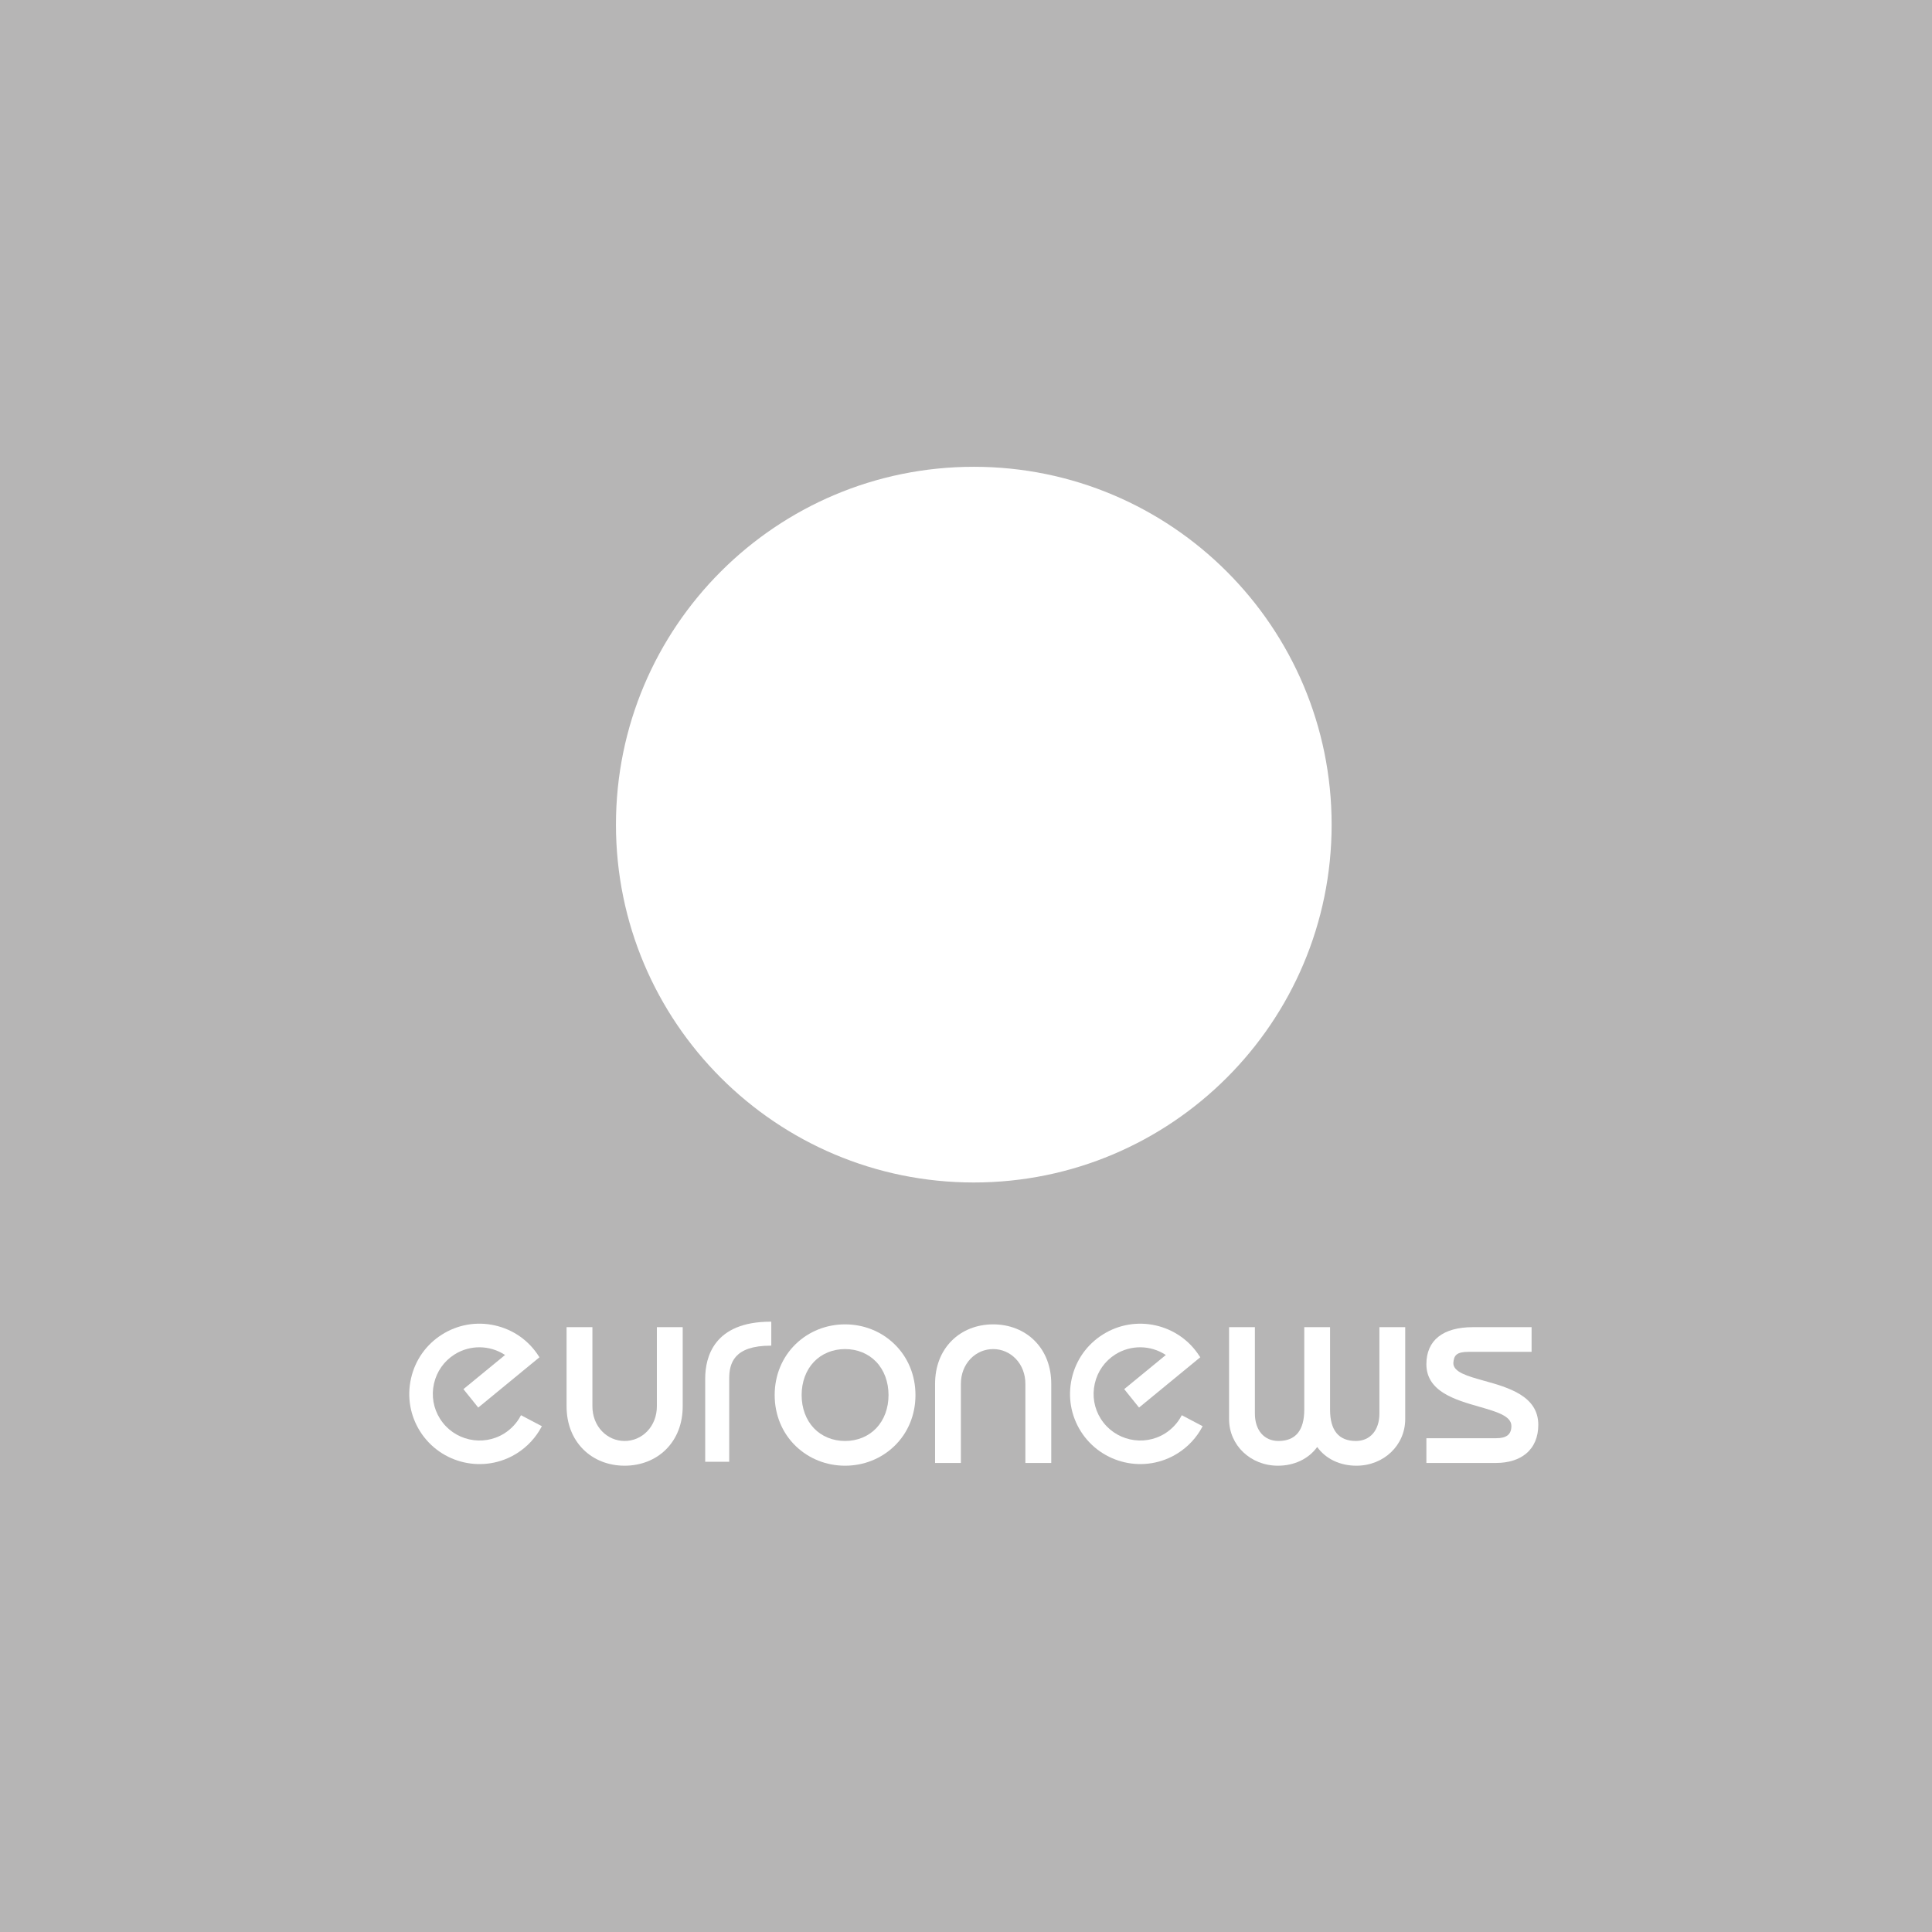
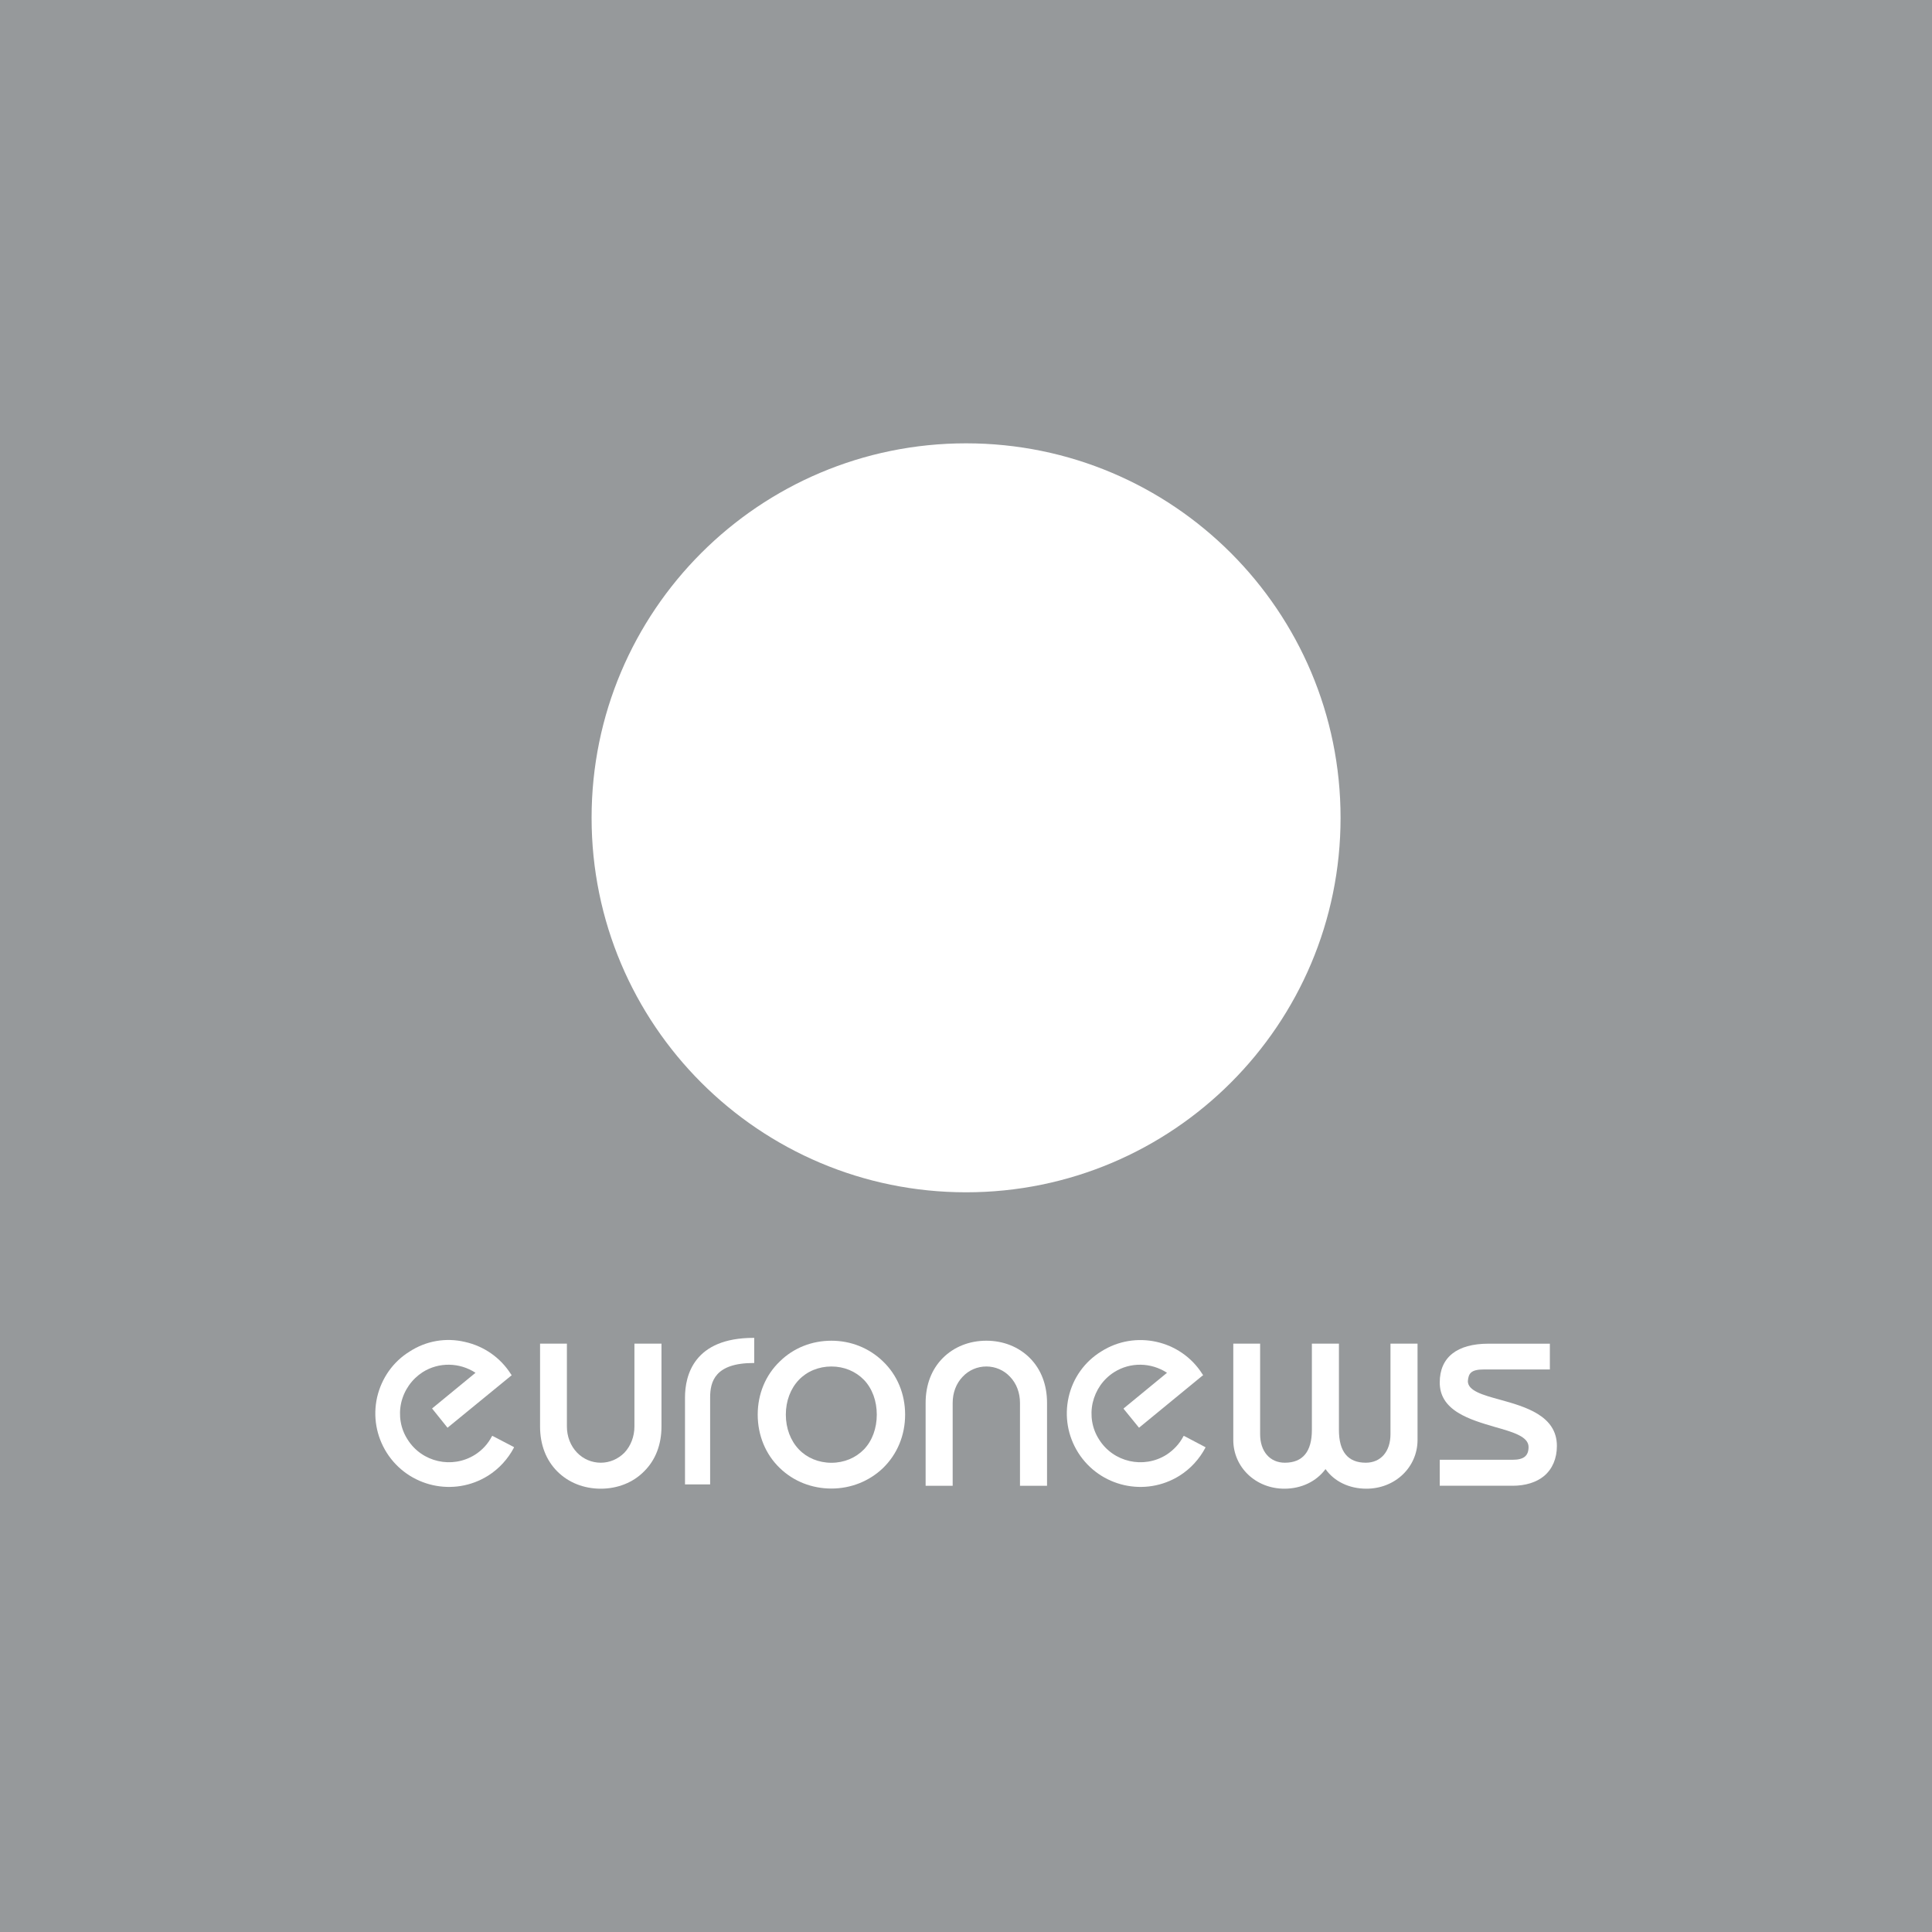
- <svg xmlns="http://www.w3.org/2000/svg" version="1.0" width="24.002" height="24.002" id="svg2">
-   <defs id="defs4" />
-   <g transform="translate(-9.670523,-1022.39)" id="layer1">
-     <g transform="matrix(1,0,0,-1,-328.3029,933.7517)" id="g11033">
-       <g transform="matrix(0.0466003,0,0,-0.0466003,459.3726,91.39786)" id="g11035">
-         <path d="m 0,0 -11.3,0 0,-11.5 -5,0 0,28.801 5,0 0,-12.301 0.5,-0.699 10.101,0 0.699,0.5 0,12.5 5,0 0,-28.801 -5,0 L 0,0 z" id="path11037" style="fill:#1c4e9d;fill-rule:nonzero;stroke:none" />
-       </g>
-       <g transform="matrix(0.0466003,0,0,-0.0466003,460.738,91.93378)" id="g11039">
-         <path d="m 0,0 -10.601,28.801 5.101,0 2.399,-6.5 11.5,0 2.401,6.5 L 16.1,28.5 5.5,0 0,0 z M -1,17.7 C -0.101,14 1.1,9.801 2.6,6 4.3,9.5 5.199,13.7 6.5,17.5 L -1,17.7" id="path11041" style="fill:#1c4e9d;fill-rule:nonzero;stroke:none" />
-       </g>
-       <g transform="matrix(0.0466003,0,0,-0.0466003,462.9282,90.92722)" id="g11043">
-         <path d="m 0,0 c -4.301,-6.7 -6.801,-14.6 -10.801,-21.6 l -6,0 0,28.801 4.601,0 0.2,-21.601 c 3.8,6.9 7.3,14.3 10.6,21.601 l 6.201,0 0,-28.801 -4.5,0 L 0,0" id="path11045" style="fill:#1c4e9d;fill-rule:nonzero;stroke:none" />
-       </g>
-       <g transform="matrix(0.0466003,0,0,-0.0466003,464.8621,90.92722)" id="g11047">
-         <path d="m 0,0 c -3.801,-7.1 -6.699,-14.5 -10.5,-21.6 l -6.301,0 0,28.801 4.801,0 0.301,-21.601 c 3.598,6.9 7.098,14.3 10.5,21.601 l 6.299,0 0,-28.801 -4.799,0.2 L 0,0" id="path11049" style="fill:#1c4e9d;fill-rule:nonzero;stroke:none" />
-       </g>
-       <g transform="matrix(0.0466003,0,0,-0.0466003,466.8753,91.74272)" id="g11051">
-         <path d="m 0,0 -0.199,-4.1 -17.801,0 0,28.801 18,0 0,-4.301 -12.898,-0.3 0.199,-7.7 11.301,0 0,-3.8 -11.5,-0.5 0.199,-7.899 L 0,0 z" id="path11053" style="fill:#1c4e9d;fill-rule:nonzero;stroke:none" />
-       </g>
-       <g transform="matrix(0.0466003,0,0,-0.0466003,467.9937,91.93378)" id="g11055">
-         <path d="m 0,0 -4.8,0 0,28.801 16.3,0 0,-4.301 -11,0 L 0,0 z" id="path11057" style="fill:#1c4e9d;fill-rule:nonzero;stroke:none" />
-       </g>
-     </g>
-     <g transform="matrix(1,0,0,-1,-328.3029,933.7517)" id="g15405">
-       <g transform="matrix(0.0384521,0,0,-0.0384521,58.94916,55.93919)" id="g15407">
-         <path d="m 0,0 -11.3,0 0,-11.5 -5,0 0,28.801 5,0 0,-12.301 0.5,-0.699 10.1,0 0.7,0.5 0,12.5 5,0 0,-28.801 -5,0 L 0,0 z" id="path15409" style="fill:#1c4e9d;fill-rule:nonzero;stroke:none" />
-       </g>
-       <g transform="matrix(0.0384521,0,0,-0.0384521,60.07581,56.38139)" id="g15411">
-         <path d="m 0,0 -10.6,28.801 5.1,0 2.4,-6.5 11.5,0 2.4,6.5 L 16.1,28.5 5.5,0 0,0 z M -1,17.7 C -0.1,14 1.1,9.801 2.6,6 4.3,9.5 5.2,13.7 6.5,17.5 L -1,17.7" id="path15413" style="fill:#1c4e9d;fill-rule:nonzero;stroke:none" />
-       </g>
-       <g transform="matrix(0.0384521,0,0,-0.0384521,61.88306,55.55084)" id="g15415">
-         <path d="m 0,0 c -4.3,-6.7 -6.8,-14.6 -10.8,-21.6 l -6,0 0,28.801 4.6,0 0.2,-21.601 c 3.8,6.9 7.3,14.3 10.6,21.601 l 6.201,0 0,-28.801 -4.5,0 L 0,0" id="path15417" style="fill:#1c4e9d;fill-rule:nonzero;stroke:none" />
-       </g>
-       <g transform="matrix(0.0384521,0,0,-0.0384521,63.47882,55.55084)" id="g15419">
-         <path d="m 0,0 c -3.8,-7.1 -6.699,-14.5 -10.5,-21.6 l -6.3,0 0,28.801 4.8,0 0.301,-21.601 c 3.599,6.9 7.099,14.3 10.5,21.601 l 6.299,0 0,-28.801 -4.799,0.2 L 0,0" id="path15421" style="fill:#1c4e9d;fill-rule:nonzero;stroke:none" />
-       </g>
-       <g transform="matrix(0.0384521,0,0,-0.0384521,65.13994,56.22375)" id="g15423">
-         <path d="m 0,0 -0.2,-4.1 -17.8,0 0,28.801 18,0 0,-4.301 -12.899,-0.3 0.199,-7.7 11.301,0 0,-3.8 -11.5,-0.5 L -12.7,0.201 0,0 z" id="path15425" style="fill:#1c4e9d;fill-rule:nonzero;stroke:none" />
-       </g>
-       <g transform="matrix(0.0384521,0,0,-0.0384521,66.06279,56.38139)" id="g15427">
-         <path d="m 0,0 -4.8,0 0,28.801 16.3,0 0,-4.301 -11,0 L 0,0 z" id="path15429" style="fill:#1c4e9d;fill-rule:nonzero;stroke:none" />
-       </g>
-     </g>
-     <g transform="matrix(1,0,0,-1,-328.3029,933.7517)" id="g31379">
-       <g transform="matrix(0.0466003,0,0,-0.0466003,459.3726,91.39786)" id="g31381">
-         <path d="m 0,0 -11.3,0 0,-11.5 -5,0 0,28.801 5,0 0,-12.301 0.5,-0.699 10.101,0 0.699,0.5 0,12.5 5,0 0,-28.801 -5,0 L 0,0 z" id="path31383" style="fill:#1c4e9d;fill-rule:nonzero;stroke:none" />
-       </g>
-       <g transform="matrix(0.0466003,0,0,-0.0466003,460.738,91.93378)" id="g31385">
-         <path d="m 0,0 -10.601,28.801 5.101,0 2.399,-6.5 11.5,0 2.401,6.5 L 16.1,28.5 5.5,0 0,0 z M -1,17.7 C -0.101,14 1.1,9.801 2.6,6 4.3,9.5 5.199,13.7 6.5,17.5 L -1,17.7" id="path31387" style="fill:#1c4e9d;fill-rule:nonzero;stroke:none" />
-       </g>
-       <g transform="matrix(0.0466003,0,0,-0.0466003,462.9282,90.92722)" id="g31389">
-         <path d="m 0,0 c -4.301,-6.7 -6.801,-14.6 -10.801,-21.6 l -6,0 0,28.801 4.601,0 0.2,-21.601 c 3.8,6.9 7.3,14.3 10.6,21.601 l 6.201,0 0,-28.801 -4.5,0 L 0,0" id="path31391" style="fill:#1c4e9d;fill-rule:nonzero;stroke:none" />
-       </g>
-       <g transform="matrix(0.0466003,0,0,-0.0466003,464.8621,90.92722)" id="g31393">
-         <path d="m 0,0 c -3.801,-7.1 -6.699,-14.5 -10.5,-21.6 l -6.301,0 0,28.801 4.801,0 0.301,-21.601 c 3.598,6.9 7.098,14.3 10.5,21.601 l 6.299,0 0,-28.801 -4.799,0.2 L 0,0" id="path31395" style="fill:#1c4e9d;fill-rule:nonzero;stroke:none" />
-       </g>
-       <g transform="matrix(0.0466003,0,0,-0.0466003,466.8753,91.74272)" id="g31397">
-         <path d="m 0,0 -0.199,-4.1 -17.801,0 0,28.801 18,0 0,-4.301 -12.898,-0.3 0.199,-7.7 11.301,0 0,-3.8 -11.5,-0.5 0.199,-7.899 L 0,0 z" id="path31399" style="fill:#1c4e9d;fill-rule:nonzero;stroke:none" />
-       </g>
-       <g transform="matrix(0.0466003,0,0,-0.0466003,467.9937,91.93378)" id="g31401">
-         <path d="m 0,0 -4.8,0 0,28.801 16.3,0 0,-4.301 -11,0 L 0,0 z" id="path31403" style="fill:#1c4e9d;fill-rule:nonzero;stroke:none" />
-       </g>
-     </g>
-     <g transform="matrix(1,0,0,-1,-328.3029,933.7517)" id="g35751">
-       <g transform="matrix(0.0384521,0,0,-0.0384521,58.94916,55.93919)" id="g35753">
-         <path d="m 0,0 -11.3,0 0,-11.5 -5,0 0,28.801 5,0 0,-12.301 0.5,-0.699 10.1,0 0.7,0.5 0,12.5 5,0 0,-28.801 -5,0 L 0,0 z" id="path35755" style="fill:#1c4e9d;fill-rule:nonzero;stroke:none" />
-       </g>
-       <g transform="matrix(0.0384521,0,0,-0.0384521,60.07581,56.38139)" id="g35757">
-         <path d="m 0,0 -10.6,28.801 5.1,0 2.4,-6.5 11.5,0 2.4,6.5 L 16.1,28.5 5.5,0 0,0 z M -1,17.7 C -0.1,14 1.1,9.801 2.6,6 4.3,9.5 5.2,13.7 6.5,17.5 L -1,17.7" id="path35759" style="fill:#1c4e9d;fill-rule:nonzero;stroke:none" />
-       </g>
-       <g transform="matrix(0.0384521,0,0,-0.0384521,61.88306,55.55084)" id="g35761">
-         <path d="m 0,0 c -4.3,-6.7 -6.8,-14.6 -10.8,-21.6 l -6,0 0,28.801 4.6,0 0.2,-21.601 c 3.8,6.9 7.3,14.3 10.6,21.601 l 6.201,0 0,-28.801 -4.5,0 L 0,0" id="path35763" style="fill:#1c4e9d;fill-rule:nonzero;stroke:none" />
-       </g>
-       <g transform="matrix(0.0384521,0,0,-0.0384521,63.47882,55.55084)" id="g35765">
-         <path d="m 0,0 c -3.8,-7.1 -6.699,-14.5 -10.5,-21.6 l -6.3,0 0,28.801 4.8,0 0.301,-21.601 c 3.599,6.9 7.099,14.3 10.5,21.601 l 6.299,0 0,-28.801 -4.799,0.2 L 0,0" id="path35767" style="fill:#1c4e9d;fill-rule:nonzero;stroke:none" />
-       </g>
-       <g transform="matrix(0.0384521,0,0,-0.0384521,65.13994,56.22375)" id="g35769">
-         <path d="m 0,0 -0.2,-4.1 -17.8,0 0,28.801 18,0 0,-4.301 -12.899,-0.3 0.199,-7.7 11.301,0 0,-3.8 -11.5,-0.5 L -12.7,0.201 0,0 z" id="path35771" style="fill:#1c4e9d;fill-rule:nonzero;stroke:none" />
-       </g>
-       <g transform="matrix(0.0384521,0,0,-0.0384521,66.06279,56.38139)" id="g35773">
-         <path d="m 0,0 -4.8,0 0,28.801 16.3,0 0,-4.301 -11,0 L 0,0 z" id="path35775" style="fill:#1c4e9d;fill-rule:nonzero;stroke:none" />
-       </g>
-     </g>
-     <g transform="matrix(1,0,0,-1,-328.3029,933.7517)" id="g51917">
-       <g transform="matrix(0.0466003,0,0,-0.0466003,459.3726,91.39786)" id="g51919">
-         <path d="m 0,0 -11.3,0 0,-11.5 -5,0 0,28.801 5,0 0,-12.301 0.5,-0.699 10.101,0 0.699,0.5 0,12.5 5,0 0,-28.801 -5,0 L 0,0 z" id="path51921" style="fill:#1c4e9d;fill-rule:nonzero;stroke:none" />
-       </g>
-       <g transform="matrix(0.0466003,0,0,-0.0466003,460.738,91.93378)" id="g51923">
-         <path d="m 0,0 -10.601,28.801 5.101,0 2.399,-6.5 11.5,0 2.401,6.5 L 16.1,28.5 5.5,0 0,0 z M -1,17.7 C -0.101,14 1.1,9.801 2.6,6 4.3,9.5 5.199,13.7 6.5,17.5 L -1,17.7" id="path51925" style="fill:#1c4e9d;fill-rule:nonzero;stroke:none" />
-       </g>
-       <g transform="matrix(0.0466003,0,0,-0.0466003,462.9282,90.92722)" id="g51927">
-         <path d="m 0,0 c -4.301,-6.7 -6.801,-14.6 -10.801,-21.6 l -6,0 0,28.801 4.601,0 0.2,-21.601 c 3.8,6.9 7.3,14.3 10.6,21.601 l 6.201,0 0,-28.801 -4.5,0 L 0,0" id="path51929" style="fill:#1c4e9d;fill-rule:nonzero;stroke:none" />
-       </g>
-       <g transform="matrix(0.0466003,0,0,-0.0466003,464.8621,90.92722)" id="g51931">
-         <path d="m 0,0 c -3.801,-7.1 -6.699,-14.5 -10.5,-21.6 l -6.301,0 0,28.801 4.801,0 0.301,-21.601 c 3.598,6.9 7.098,14.3 10.5,21.601 l 6.299,0 0,-28.801 -4.799,0.2 L 0,0" id="path51933" style="fill:#1c4e9d;fill-rule:nonzero;stroke:none" />
-       </g>
-       <g transform="matrix(0.0466003,0,0,-0.0466003,466.8753,91.74272)" id="g51935">
-         <path d="m 0,0 -0.199,-4.1 -17.801,0 0,28.801 18,0 0,-4.301 -12.898,-0.3 0.199,-7.7 11.301,0 0,-3.8 -11.5,-0.5 0.199,-7.899 L 0,0 z" id="path51937" style="fill:#1c4e9d;fill-rule:nonzero;stroke:none" />
-       </g>
-       <g transform="matrix(0.0466003,0,0,-0.0466003,467.9937,91.93378)" id="g51939">
-         <path d="m 0,0 -4.8,0 0,28.801 16.3,0 0,-4.301 -11,0 L 0,0 z" id="path51941" style="fill:#1c4e9d;fill-rule:nonzero;stroke:none" />
-       </g>
-     </g>
-     <g transform="matrix(1.085532,0,0,-1.085532,-701.678,1148.53)" id="g52177">
-       <g transform="scale(0.0650024,-0.0650024)" id="g52179">
-         <path d="m 10081.155,-1787.643 340.157,0 0,340.157 -340.157,0 0,-340.157 z" id="path52181" style="fill:#b6b5b5;fill-rule:nonzero;stroke:none" />
-       </g>
-       <g transform="matrix(0.0650024,0,0,-0.0650024,666.4441,110.8589)" id="g52183">
-         <path d="m 0,0 c -34.791,0 -63.002,28.205 -63.002,63.006 0,34.798 28.211,63.001 63.002,63.001 34.792,0 63.001,-28.203 63.001,-63.001 C 63.001,28.205 34.792,0 0,0" id="path52185" style="fill:#ffffff;fill-rule:nonzero;stroke:none" />
-       </g>
-       <g transform="matrix(0.0650024,0,0,-0.0650024,662.8236,101.0124)" id="g52187">
-         <path d="m 0,0 -0.101,0 0,0.1 0,13.828 c 0,1.705 -0.601,3.267 -1.695,4.404 -1.058,1.1 -2.476,1.707 -3.985,1.707 -1.509,0 -2.922,-0.607 -3.979,-1.707 -1.092,-1.135 -1.691,-2.699 -1.691,-4.404 l 0,-13.828 0,-0.1 -0.1,0 -4.345,0 -0.102,0 0,0.1 0,13.828 c 0,3.039 1.011,5.662 2.925,7.582 1.85,1.859 4.441,2.883 7.292,2.883 2.856,0 5.45,-1.024 7.305,-2.883 1.911,-1.92 2.923,-4.541 2.923,-7.582 L 4.447,0.1 4.447,0 4.349,0 0,0 z" id="path52189" style="fill:#ffffff;fill-rule:nonzero;stroke:none" />
-       </g>
-       <g transform="matrix(0.0650024,0,0,-0.0650024,665.3277,99.85593)" id="g52191">
-         <path d="m 0,0 c -1.383,1.449 -3.334,2.248 -5.489,2.248 -2.156,0 -4.106,-0.799 -5.489,-2.248 -1.392,-1.463 -2.159,-3.533 -2.159,-5.832 0,-2.307 0.767,-4.385 2.159,-5.848 1.382,-1.453 3.331,-2.252 5.489,-2.252 2.155,0 4.106,0.799 5.489,2.252 1.396,1.465 2.162,3.541 2.162,5.848 C 2.162,-3.533 1.396,-1.463 0,0 m 3.186,-14.822 c -2.312,-2.235 -5.395,-3.463 -8.675,-3.463 -3.285,0 -6.368,1.228 -8.682,3.463 -2.394,2.312 -3.712,5.506 -3.712,8.99 0,3.481 1.318,6.668 3.712,8.979 2.313,2.228 5.397,3.455 8.682,3.455 3.28,0 6.363,-1.227 8.675,-3.455 2.401,-2.311 3.719,-5.498 3.719,-8.979 0,-3.482 -1.318,-6.676 -3.719,-8.99" id="path52193" style="fill:#ffffff;fill-rule:nonzero;stroke:none" />
-       </g>
-       <g transform="matrix(0.0650024,0,0,-0.0650024,666.6655,101.0445)" id="g52195">
-         <path d="m 0,0 c -2.854,0 -5.448,1.023 -7.299,2.883 -1.914,1.92 -2.924,4.545 -2.924,7.592 l 0,13.828 0,0.099 0.1,0 4.343,0 0.1,0 0,-0.099 0,-13.828 c 0,-1.709 0.603,-3.278 1.696,-4.413 C -2.923,4.959 -1.508,4.353 0,4.353 c 1.508,0 2.925,0.606 3.982,1.709 1.094,1.135 1.693,2.704 1.693,4.413 l 0,13.828 0,0.099 0.1,0 4.355,0 0.101,0 0,-0.099 0,-13.828 C 10.231,7.432 9.219,4.807 7.305,2.883 5.448,1.021 2.855,0 0,0" id="path52197" style="fill:#ffffff;fill-rule:nonzero;stroke:none" />
-       </g>
-       <g transform="matrix(0.0650024,0,0,-0.0650024,671.0928,101.0124)" id="g52199">
-         <path d="m 0,0 -0.102,0 0,0.1 0,15.115 c 0,2.93 -1.627,4.824 -4.146,4.824 -3.014,0 -4.543,-1.857 -4.543,-5.519 l 0,-14.42 0,-0.1 -0.102,0 -4.339,0 -0.1,0 0,0.1 0,14.42 c 0,3.662 -1.529,5.519 -4.547,5.519 -2.517,0 -4.146,-1.894 -4.146,-4.824 l 0,-15.115 0,-0.1 -0.098,0 -4.35,0 -0.097,0 0,0.1 0,16.09 c 0,4.599 3.777,8.203 8.599,8.203 2.889,0 5.398,-1.202 6.916,-3.293 1.502,2.091 4.008,3.293 6.909,3.293 4.816,0 8.587,-3.604 8.587,-8.203 L 4.441,0.1 4.441,0 4.345,0 0,0 z" id="path52201" style="fill:#ffffff;fill-rule:nonzero;stroke:none" />
-       </g>
-       <g transform="matrix(0.0650024,0,0,-0.0650024,672.2837,100.399)" id="g52203">
-         <path d="m 0,0 c -2.902,-0.809 -5.408,-1.51 -5.408,-3.108 0.095,-1.344 0.525,-1.984 2.713,-1.984 l 10.966,0 0.098,0 0,-0.1 0,-4.144 0,-0.1 -0.098,0 -10.222,0 c -5.289,0 -8.201,2.315 -8.201,6.52 0,2.15 1.007,3.82 3.08,5.105 1.793,1.111 4.144,1.785 6.224,2.383 3.036,0.871 5.661,1.625 5.661,3.383 0,1.496 -0.838,2.164 -2.713,2.164 l -12.153,0 -0.099,0 0,0.099 0,4.155 0,0.099 0.099,0 12.153,0 c 2.175,0 4.013,-0.57 5.31,-1.65 C 8.813,11.656 9.551,9.906 9.551,7.757 9.551,2.666 4.256,1.187 0,0" id="path52205" style="fill:#ffffff;fill-rule:nonzero;stroke:none" />
-       </g>
-       <g transform="matrix(0.0650024,0,0,-0.0650024,663.3701,100.4235)" id="g52207">
-         <path d="m 0,0 0,14.541 0,0.099 0.101,0 4.028,0 0.099,0 0,-0.099 0,-14.541 c 0,-2.702 0.832,-5.803 7.307,-5.803 l 0.1,0 0,-0.1 0,-4.021 0,-0.1 -0.1,0 C 1.498,-10.024 0,-3.744 0,0" id="path52209" style="fill:#ffffff;fill-rule:nonzero;stroke:none" />
-       </g>
-       <g transform="matrix(0.0650024,0,0,-0.0650024,661.2676,100.0018)" id="g52211">
-         <path d="m 0,0 -0.089,-0.047 -0.045,0.09 C -0.784,1.289 -1.775,2.363 -3,3.148 -6.835,5.564 -11.919,4.416 -14.336,0.59 c -1.174,-1.85 -1.553,-4.049 -1.07,-6.194 0.484,-2.142 1.767,-3.968 3.619,-5.136 2.725,-1.721 6.201,-1.678 8.898,0.092 l -7.255,5.951 -0.077,0.062 0.062,0.076 2.484,3.09 0.064,0.078 0.078,-0.064 10.634,-8.736 0.074,-0.063 -0.059,-0.078 -0.068,-0.088 c -1.755,-2.775 -4.502,-4.709 -7.729,-5.434 -3.224,-0.726 -6.533,-0.154 -9.317,1.608 -2.788,1.758 -4.723,4.5 -5.449,7.723 -0.732,3.228 -0.162,6.542 1.599,9.332 3.644,5.759 11.295,7.486 17.063,3.843 C 1.035,5.504 2.53,3.887 3.541,1.978 L 3.588,1.889 3.499,1.842 0,0 z" id="path52213" style="fill:#ffffff;fill-rule:nonzero;stroke:none" />
-       </g>
-       <g transform="matrix(0.0650024,0,0,-0.0650024,668.8299,100.0018)" id="g52215">
-         <path d="m 0,0 -0.088,-0.047 -0.045,0.09 c -0.652,1.246 -1.644,2.318 -2.869,3.105 -3.832,2.414 -8.919,1.268 -11.34,-2.558 -1.172,-1.852 -1.547,-4.051 -1.062,-6.196 0.482,-2.144 1.767,-3.966 3.614,-5.134 2.73,-1.721 6.204,-1.678 8.897,0.092 l -7.253,5.951 -0.077,0.062 0.065,0.076 2.485,3.09 0.064,0.078 0.077,-0.064 10.634,-8.736 0.076,-0.063 -0.061,-0.08 -0.07,-0.088 0.006,0.01 c -3.645,-5.756 -11.294,-7.477 -17.047,-3.834 -2.791,1.756 -4.731,4.498 -5.457,7.719 -0.731,3.23 -0.164,6.543 1.597,9.336 3.651,5.757 11.304,7.482 17.065,3.843 C 1.035,5.504 2.533,3.887 3.541,1.978 L 3.586,1.889 3.496,1.842 0,0 z" id="path52217" style="fill:#ffffff;fill-rule:nonzero;stroke:none" />
-       </g>
-     </g>
-     <g transform="matrix(1,0,0,-1,-328.3029,933.7517)" id="g56347">
-       <g transform="matrix(0.0384521,0,0,-0.0384521,58.94916,55.93919)" id="g56349">
-         <path d="m 0,0 -11.3,0 0,-11.5 -5,0 0,28.801 5,0 0,-12.301 0.5,-0.699 10.1,0 0.7,0.5 0,12.5 5,0 0,-28.801 -5,0 L 0,0 z" id="path56351" style="fill:#1c4e9d;fill-rule:nonzero;stroke:none" />
-       </g>
-       <g transform="matrix(0.0384521,0,0,-0.0384521,60.07581,56.38139)" id="g56353">
-         <path d="m 0,0 -10.6,28.801 5.1,0 2.4,-6.5 11.5,0 2.4,6.5 L 16.1,28.5 5.5,0 0,0 z M -1,17.7 C -0.1,14 1.1,9.801 2.6,6 4.3,9.5 5.2,13.7 6.5,17.5 L -1,17.7" id="path56355" style="fill:#1c4e9d;fill-rule:nonzero;stroke:none" />
-       </g>
-       <g transform="matrix(0.0384521,0,0,-0.0384521,61.88306,55.55084)" id="g56357">
-         <path d="m 0,0 c -4.3,-6.7 -6.8,-14.6 -10.8,-21.6 l -6,0 0,28.801 4.6,0 0.2,-21.601 c 3.8,6.9 7.3,14.3 10.6,21.601 l 6.201,0 0,-28.801 -4.5,0 L 0,0" id="path56359" style="fill:#1c4e9d;fill-rule:nonzero;stroke:none" />
-       </g>
-       <g transform="matrix(0.0384521,0,0,-0.0384521,63.47882,55.55084)" id="g56361">
-         <path d="m 0,0 c -3.8,-7.1 -6.699,-14.5 -10.5,-21.6 l -6.3,0 0,28.801 4.8,0 0.301,-21.601 c 3.599,6.9 7.099,14.3 10.5,21.601 l 6.299,0 0,-28.801 -4.799,0.2 L 0,0" id="path56363" style="fill:#1c4e9d;fill-rule:nonzero;stroke:none" />
-       </g>
-       <g transform="matrix(0.0384521,0,0,-0.0384521,65.13994,56.22375)" id="g56365">
-         <path d="m 0,0 -0.2,-4.1 -17.8,0 0,28.801 18,0 0,-4.301 -12.899,-0.3 0.199,-7.7 11.301,0 0,-3.8 -11.5,-0.5 L -12.7,0.201 0,0 z" id="path56367" style="fill:#1c4e9d;fill-rule:nonzero;stroke:none" />
-       </g>
-       <g transform="matrix(0.0384521,0,0,-0.0384521,66.06279,56.38139)" id="g56369">
-         <path d="m 0,0 -4.8,0 0,28.801 16.3,0 0,-4.301 -11,0 L 0,0 z" id="path56371" style="fill:#1c4e9d;fill-rule:nonzero;stroke:none" />
-       </g>
-     </g>
+ <svg xmlns="http://www.w3.org/2000/svg" height="600" width="600" version="1.1">
+   <defs />
+   <g fill-rule="nonzero" transform="translate(9.97421,-31.64097)">
+     <path d="m-9.974,31.641,600,0,0,600-600,0,0-600z" fill="#96999b" />
+     <path fill="#FFF" d="m290.05,169.32c-64.234,0-116.3,52.062-116.3,116.3,0,64.234,52.062,116.3,116.3,116.3,64.234,0,116.3-52.062,116.3-116.3,0-64.234-52.062-116.3-116.3-116.3" />
+     <path fill="#FFF" d="m187.25,448.92-0.198,0,0,0.198,0,25.535c0,3.109-1.125,6.02-3.109,8.137-1.985,1.985-4.564,3.109-7.343,3.109s-5.425-1.125-7.343-3.109c-2.051-2.117-3.175-5.028-3.175-8.137v-25.535-0.198h-0.132-8.071-0.132v0.198,25.535c0,5.623,1.852,10.452,5.358,13.958,3.44,3.44,8.203,5.358,13.495,5.358,5.226,0,10.055-1.918,13.429-5.358,3.572-3.506,5.425-8.335,5.425-13.958v-25.535-0.198h-0.198-8.004z" />
+     <path fill="#FFF" d="m258.35,481.75c-2.58,2.646-6.152,4.168-10.121,4.168-3.969,0-7.607-1.522-10.121-4.168-2.58-2.712-4.035-6.549-4.035-10.783,0-4.234,1.455-8.071,4.035-10.783,2.514-2.646,6.152-4.168,10.121-4.168,3.969,0,7.541,1.522,10.121,4.168,2.58,2.712,3.969,6.549,3.969,10.783,0,4.234-1.389,8.071-3.969,10.783m5.888-27.321c-4.3-4.168-9.989-6.417-16.009-6.417-6.086,0-11.775,2.249-16.009,6.417-4.432,4.234-6.88,10.121-6.88,16.538,0,6.417,2.448,12.37,6.88,16.604,4.234,4.101,9.923,6.351,16.009,6.351,6.02,0,11.709-2.249,16.009-6.351,4.432-4.3,6.88-10.187,6.88-16.604,0-6.417-2.448-12.304-6.88-16.538" />
+     <path fill="#FFF" d="m296.34,448.01c-5.292,0-10.055,1.918-13.495,5.358-3.506,3.506-5.358,8.335-5.358,13.958v25.535,0.198h0.132,8.071,0.198v-0.198-25.535c0-3.109,1.058-6.02,3.109-8.137,1.918-2.051,4.564-3.175,7.343-3.175s5.425,1.125,7.343,3.175c2.051,2.117,3.109,5.028,3.109,8.137v25.535,0.198h0.198,8.071,0.132v-0.198-25.535c0-5.623-1.852-10.452-5.358-13.958-3.44-3.44-8.203-5.358-13.495-5.358" />
+     <path fill="#FFF" d="m422.05,448.92-0.198,0,0,0.198,0,27.916c0,5.358-2.977,8.864-7.674,8.864-5.557,0-8.335-3.44-8.335-10.187v-26.593-0.198h-0.198-8.004-0.198v0.198,26.593c0,6.747-2.845,10.187-8.401,10.187-4.631,0-7.674-3.506-7.674-8.864v-27.916-0.198h-0.132-8.071-0.132v0.198,29.702c0,8.467,6.946,15.149,15.877,15.149,5.292,0,9.923-2.249,12.767-6.086,2.712,3.837,7.343,6.086,12.701,6.086,8.931,0,15.877-6.681,15.877-15.149v-29.702-0.198h-0.198-8.004z" />
+     <path fill="#FFF" d="m455.87,466.33c-5.358-1.455-9.989-2.778-9.989-5.755,0.198-2.448,0.992-3.638,5.028-3.638h20.243,0.198v-0.198-7.607-0.198h-0.198-18.853c-9.79,0-15.149,4.234-15.149,12.04,0,3.969,1.852,7.012,5.689,9.394,3.308,2.051,7.607,3.308,11.444,4.432,5.623,1.588,10.452,2.977,10.452,6.218,0,2.778-1.522,3.969-4.961,3.969h-22.426-0.198v0.198,7.674,0.198h0.198,22.426c3.969,0,7.409-1.058,9.79-3.043,2.58-2.183,3.969-5.425,3.969-9.327,0-9.394-9.79-12.172-17.663-14.355" />
+     <path fill="#FFF" d="m202.76,465.65,0,26.858,0,0.132,0.198,0,7.409,0,0.198,0,0-0.132,0-26.858c0-4.961,1.522-10.717,13.495-10.717h0.198v-0.198-7.409-0.198h-0.198c-18.523,0-21.301,11.643-21.301,18.523" />
+     <path fill="#FFF" d="m143.06,477.62-0.132-0.066-0.132,0.132c-1.191,2.315-2.977,4.3-5.292,5.755-7.078,4.432-16.472,2.315-20.904-4.763-2.183-3.374-2.845-7.475-1.985-11.378,0.926-3.969,3.308-7.343,6.681-9.526,5.028-3.175,11.444-3.043,16.406,0.198l-13.363,10.981-0.132,0.132,0.132,0.132,4.564,5.689,0.132,0.132,0.132-0.132,19.647-16.075,0.132-0.132-0.132-0.132-0.132-0.198c-3.241-5.094-8.335-8.666-14.289-9.989-5.888-1.389-12.04-0.331-17.133,2.977-5.16,3.175-8.732,8.269-10.121,14.223-1.323,5.954-0.265,12.04,2.977,17.2,6.747,10.65,20.838,13.826,31.488,7.144,3.374-2.117,6.152-5.16,8.004-8.666l0.066-0.132-0.132-0.132-6.483-3.374z" />
+     <path fill="#FFF" d="m357.81,477.62-0.132-0.066-0.132,0.132c-1.191,2.315-3.043,4.3-5.292,5.755-7.078,4.432-16.472,2.315-20.904-4.763-2.183-3.374-2.845-7.475-1.985-11.378,0.926-3.969,3.241-7.343,6.681-9.526,5.028-3.175,11.444-3.043,16.406,0.198l-13.363,10.981-0.132,0.132,0.066,0.132,4.631,5.689,0.132,0.132,0.132-0.132,19.581-16.075,0.198-0.132-0.132-0.132-0.132-0.198c-6.681-10.584-20.838-13.76-31.422-7.012-5.16,3.175-8.798,8.269-10.121,14.223-1.323,5.954-0.265,12.04,2.977,17.2,6.747,10.65,20.838,13.826,31.488,7.144,3.374-2.117,6.152-5.16,8.004-8.666l0.066-0.132-0.198-0.132-6.417-3.374z" />
  </g>
</svg>
